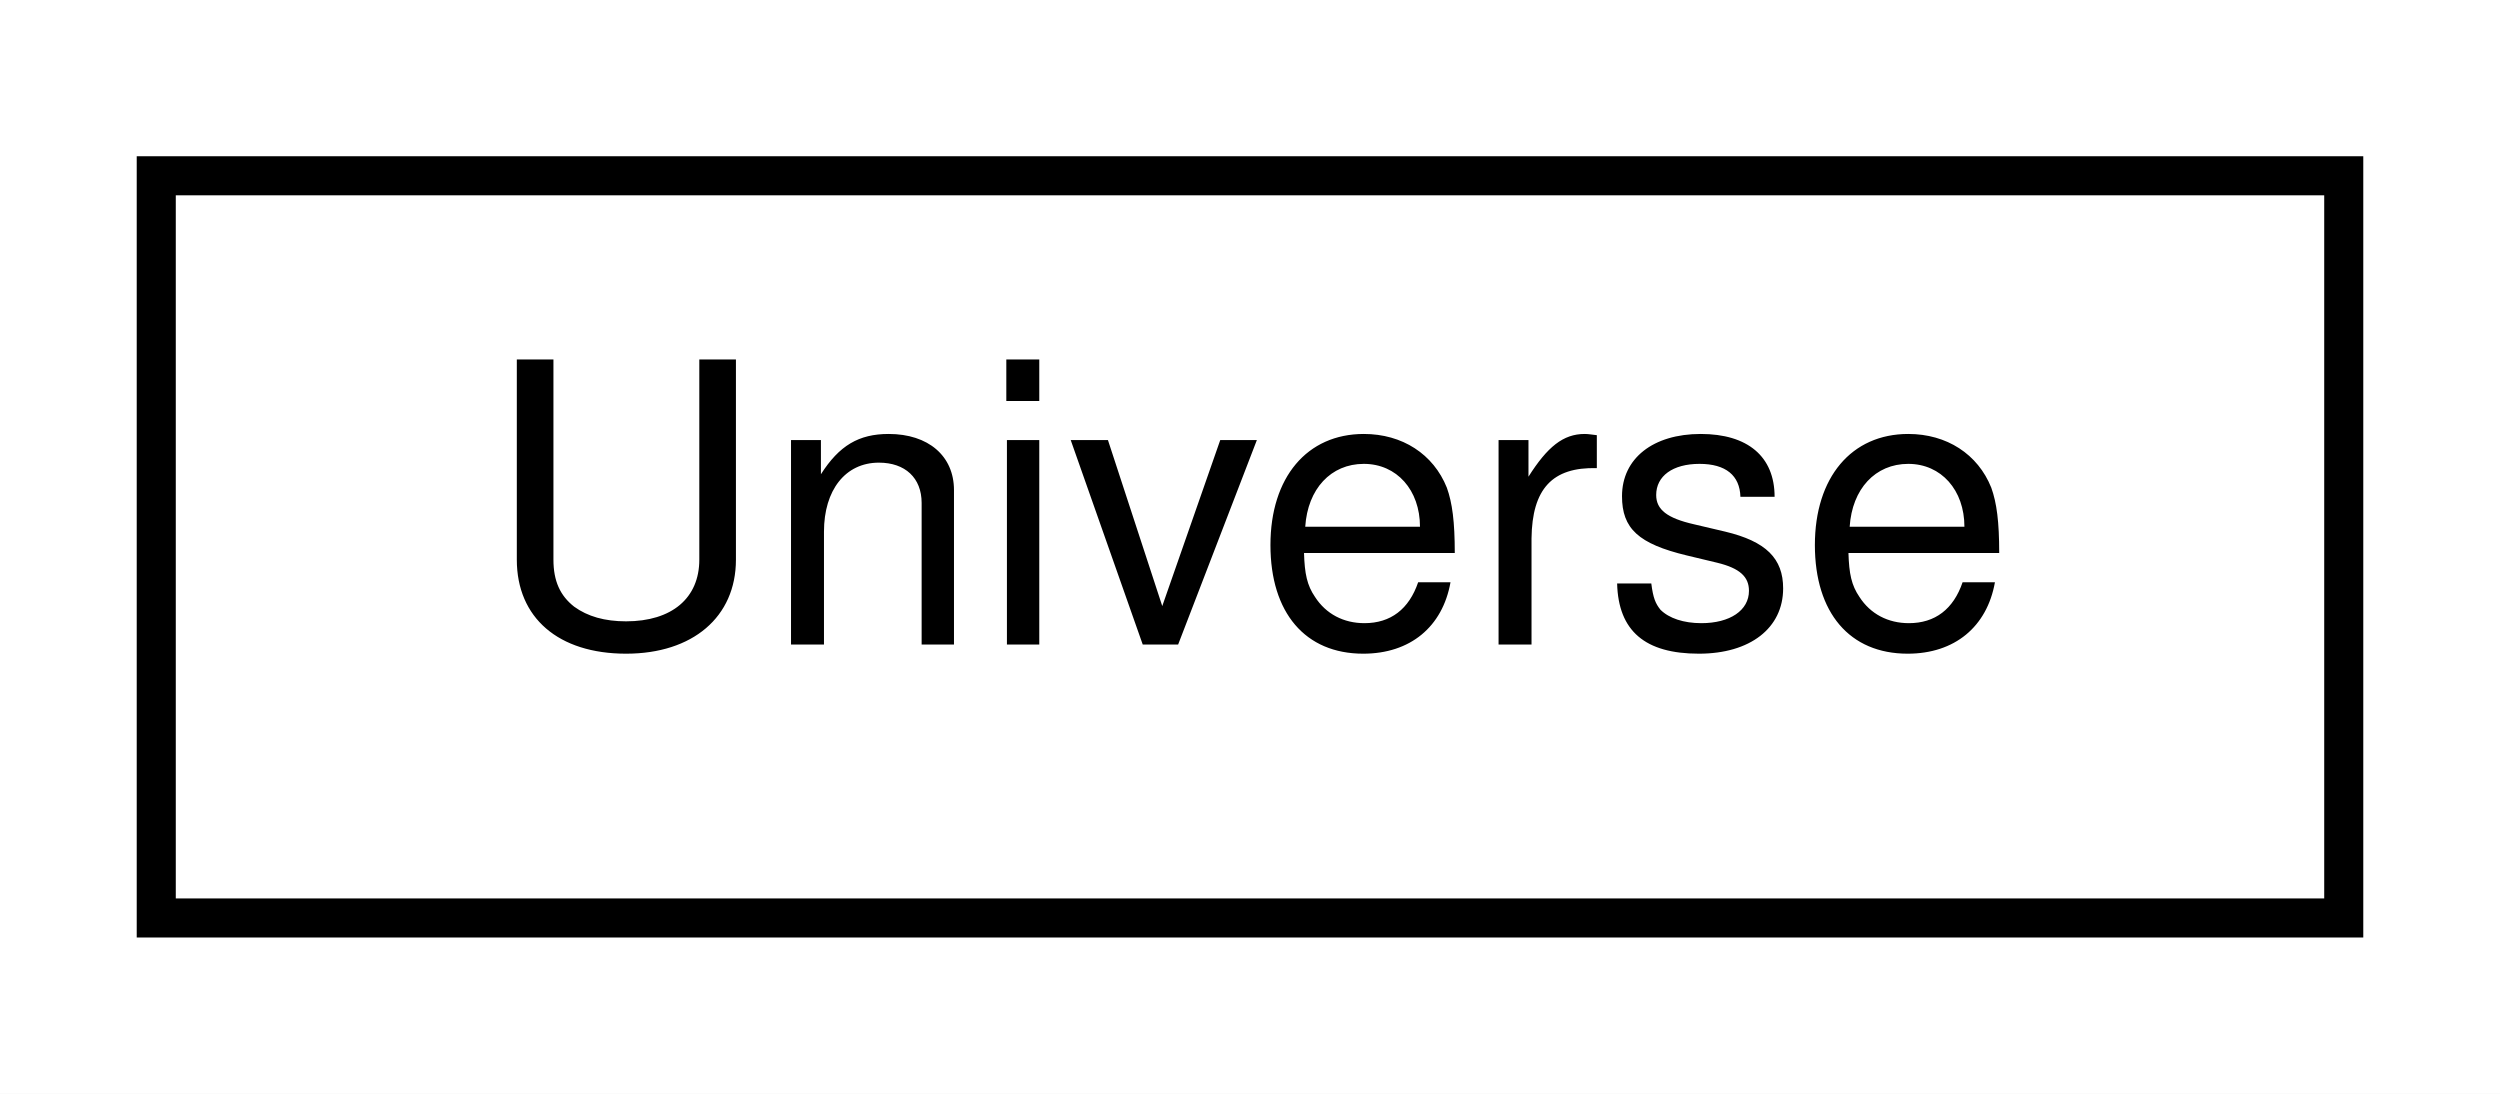
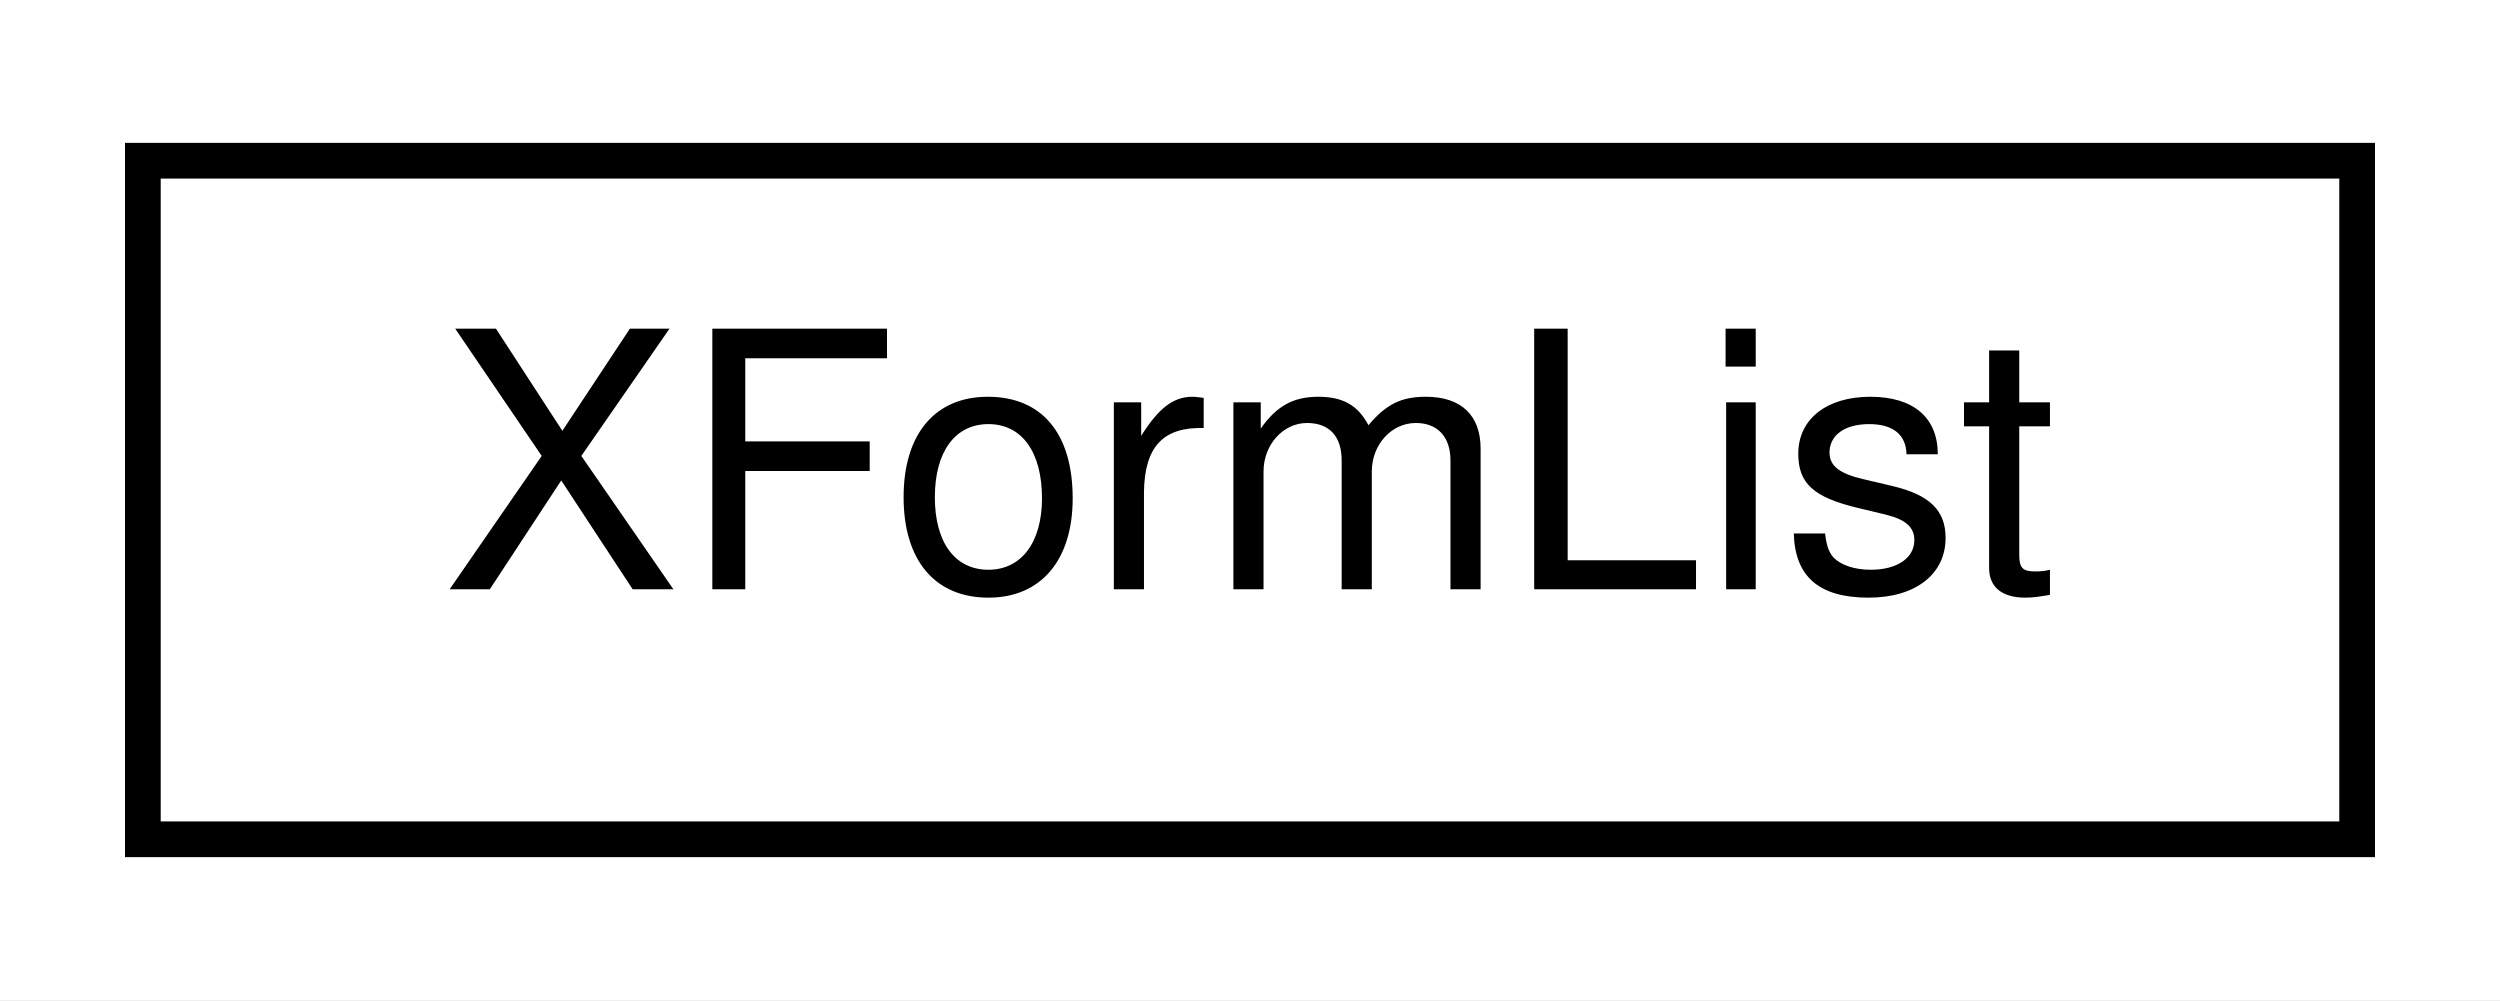
- <svg xmlns="http://www.w3.org/2000/svg" xmlns:xlink="http://www.w3.org/1999/xlink" width="64pt" height="28pt" viewBox="0.00 0.00 64.00 28.00">
+ <svg xmlns="http://www.w3.org/2000/svg" xmlns:xlink="http://www.w3.org/1999/xlink" width="70pt" height="28pt" viewBox="0.00 0.00 70.00 28.00">
  <g id="graph0" class="graph" transform="scale(1 1) rotate(0) translate(4 24)">
-     <polygon fill="white" stroke="transparent" points="-4,4 -4,-24 60,-24 60,4 -4,4" />
+     <polygon fill="white" stroke="transparent" points="-4,4 -4,-24 66,-24 66,4 -4,4" />
    <g id="node1" class="node">
      <g id="a_node1">
-         <a xlink:href="classmachine_1_1_universe.html" target="_top" xlink:title=" ">
-           <polygon fill="white" stroke="black" points="0,-0.5 0,-19.5 56,-19.5 56,-0.5 0,-0.5" />
-           <text text-anchor="middle" x="28" y="-7.5" font-family="Helvetica,sans-Serif" font-size="10.00">Universe</text>
+         <a xlink:href="class_x_form_list.html" target="_top" xlink:title=" ">
+           <polygon fill="white" stroke="black" points="0,-0.5 0,-19.5 62,-19.5 62,-0.5 0,-0.5" />
+           <text text-anchor="middle" x="31" y="-7.5" font-family="Helvetica,sans-Serif" font-size="10.00">XFormList</text>
        </a>
      </g>
    </g>
  </g>
</svg>
